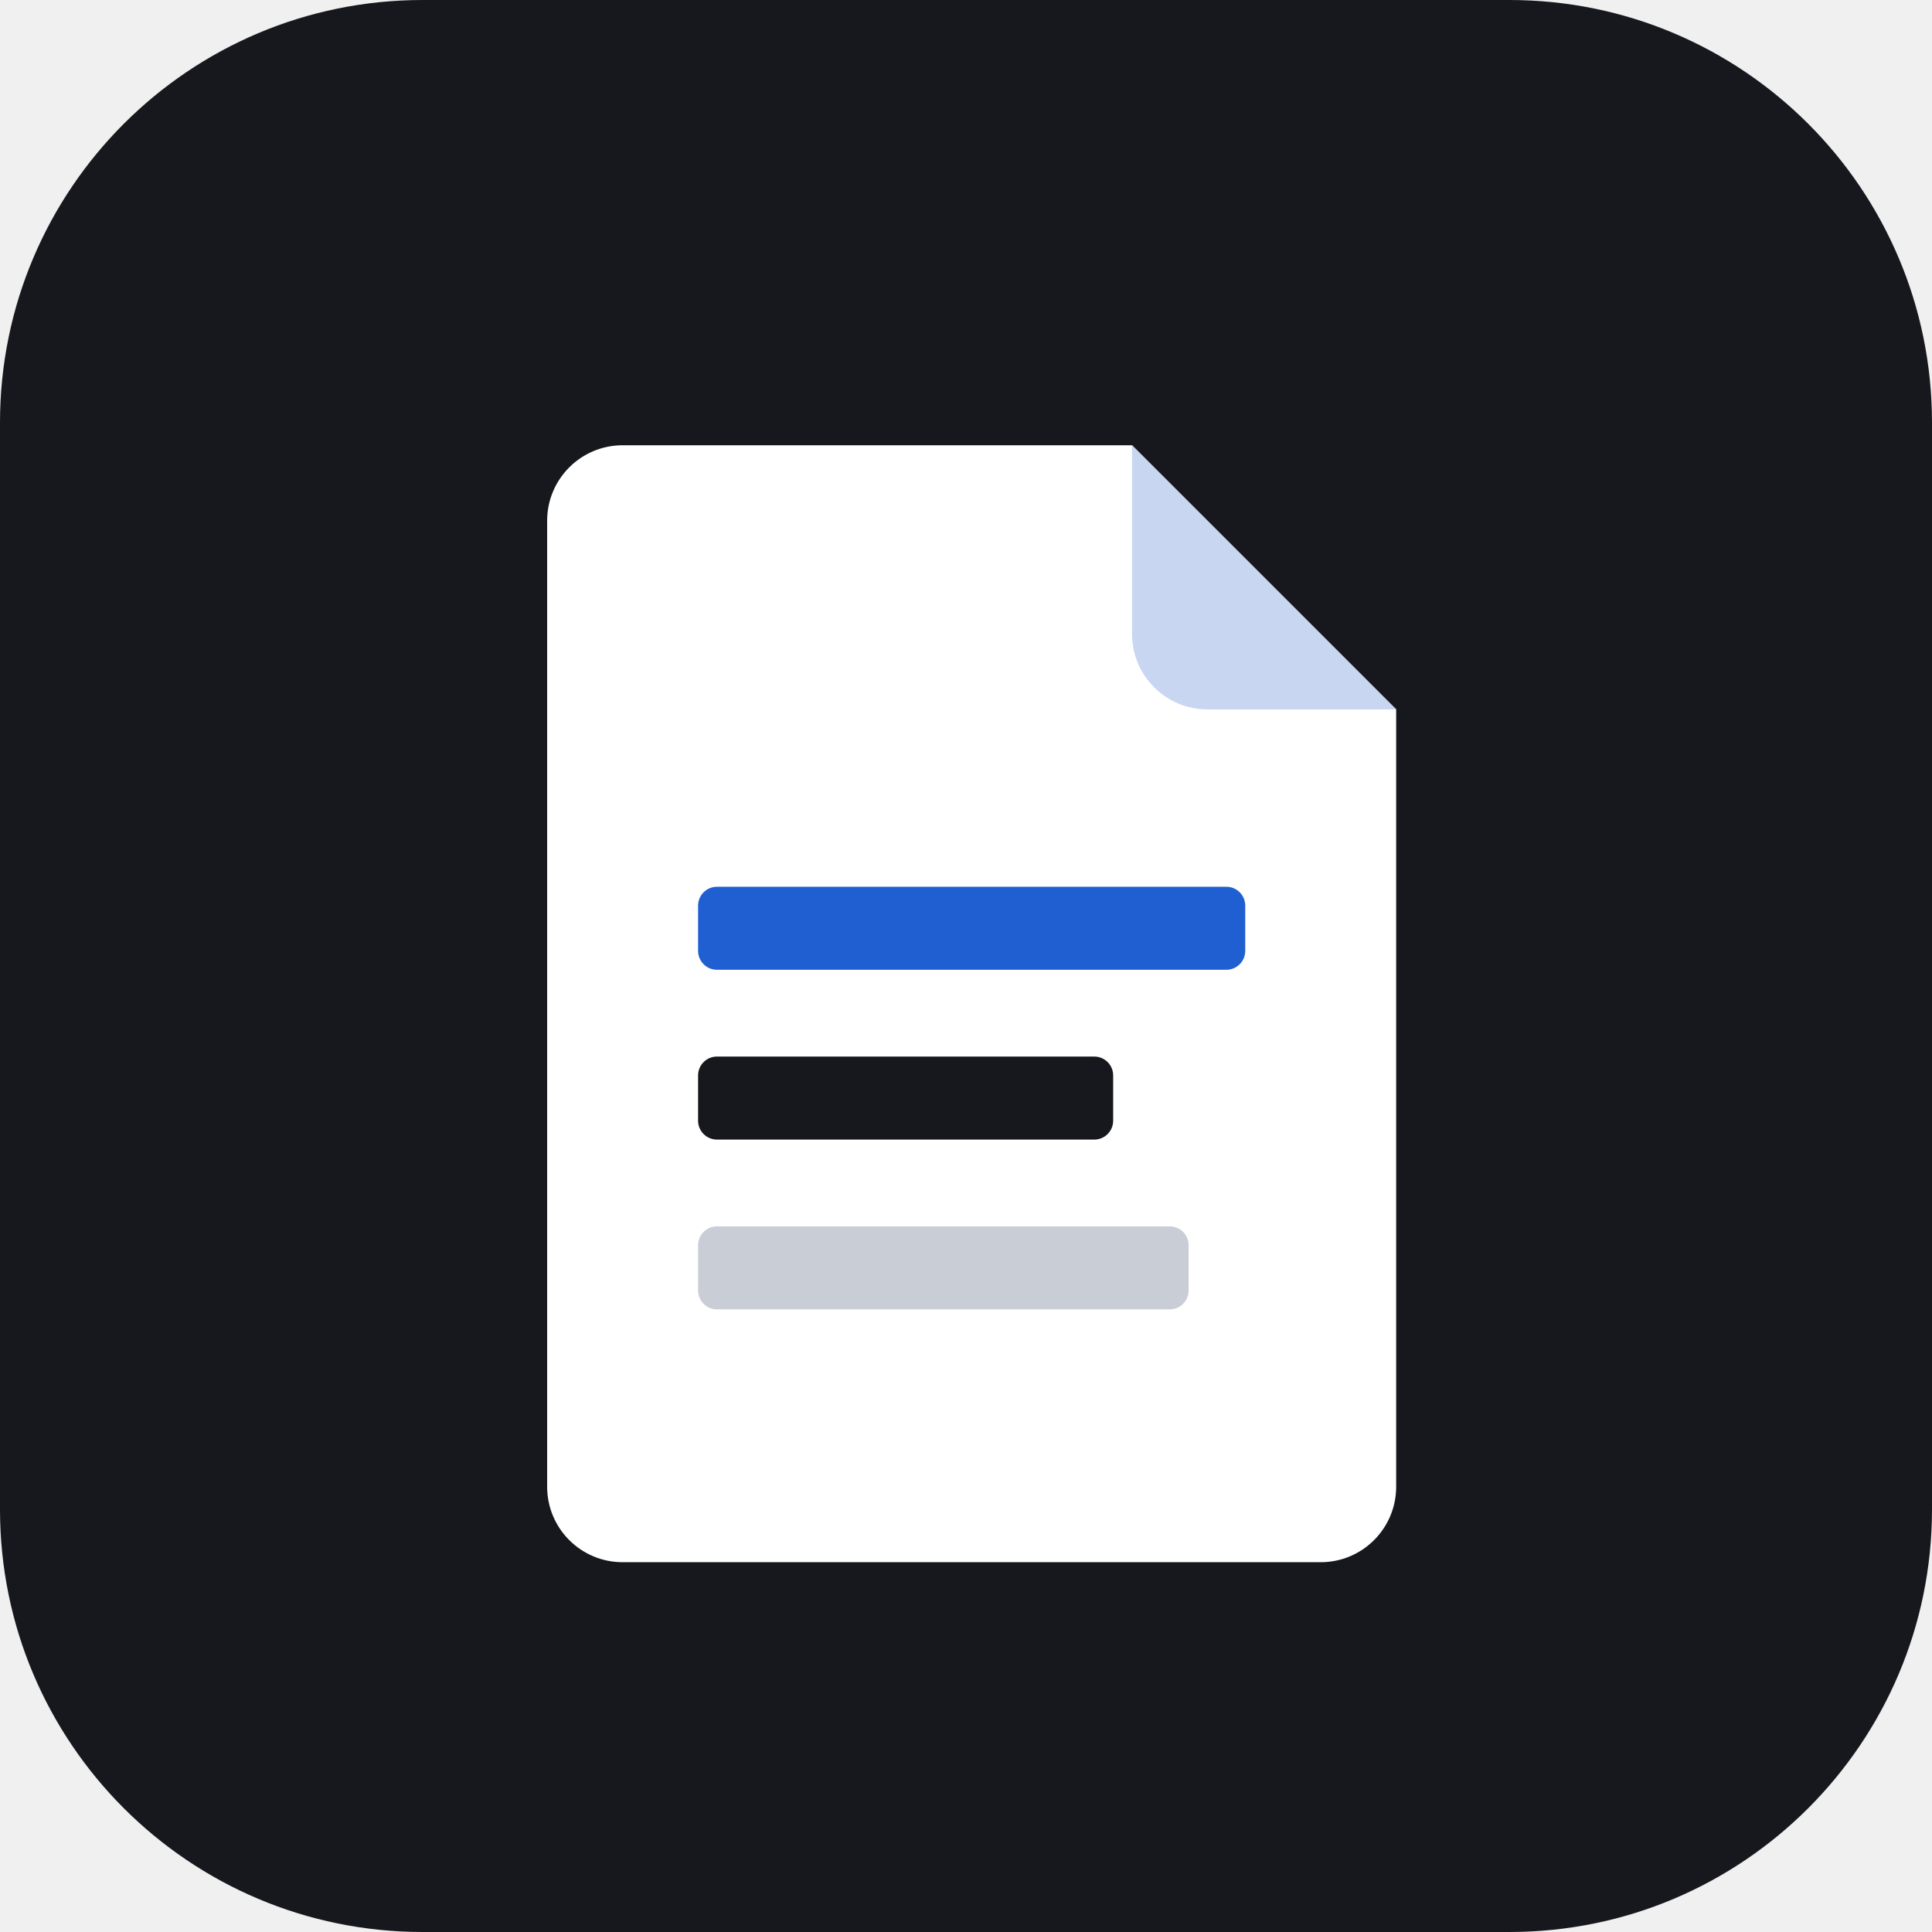
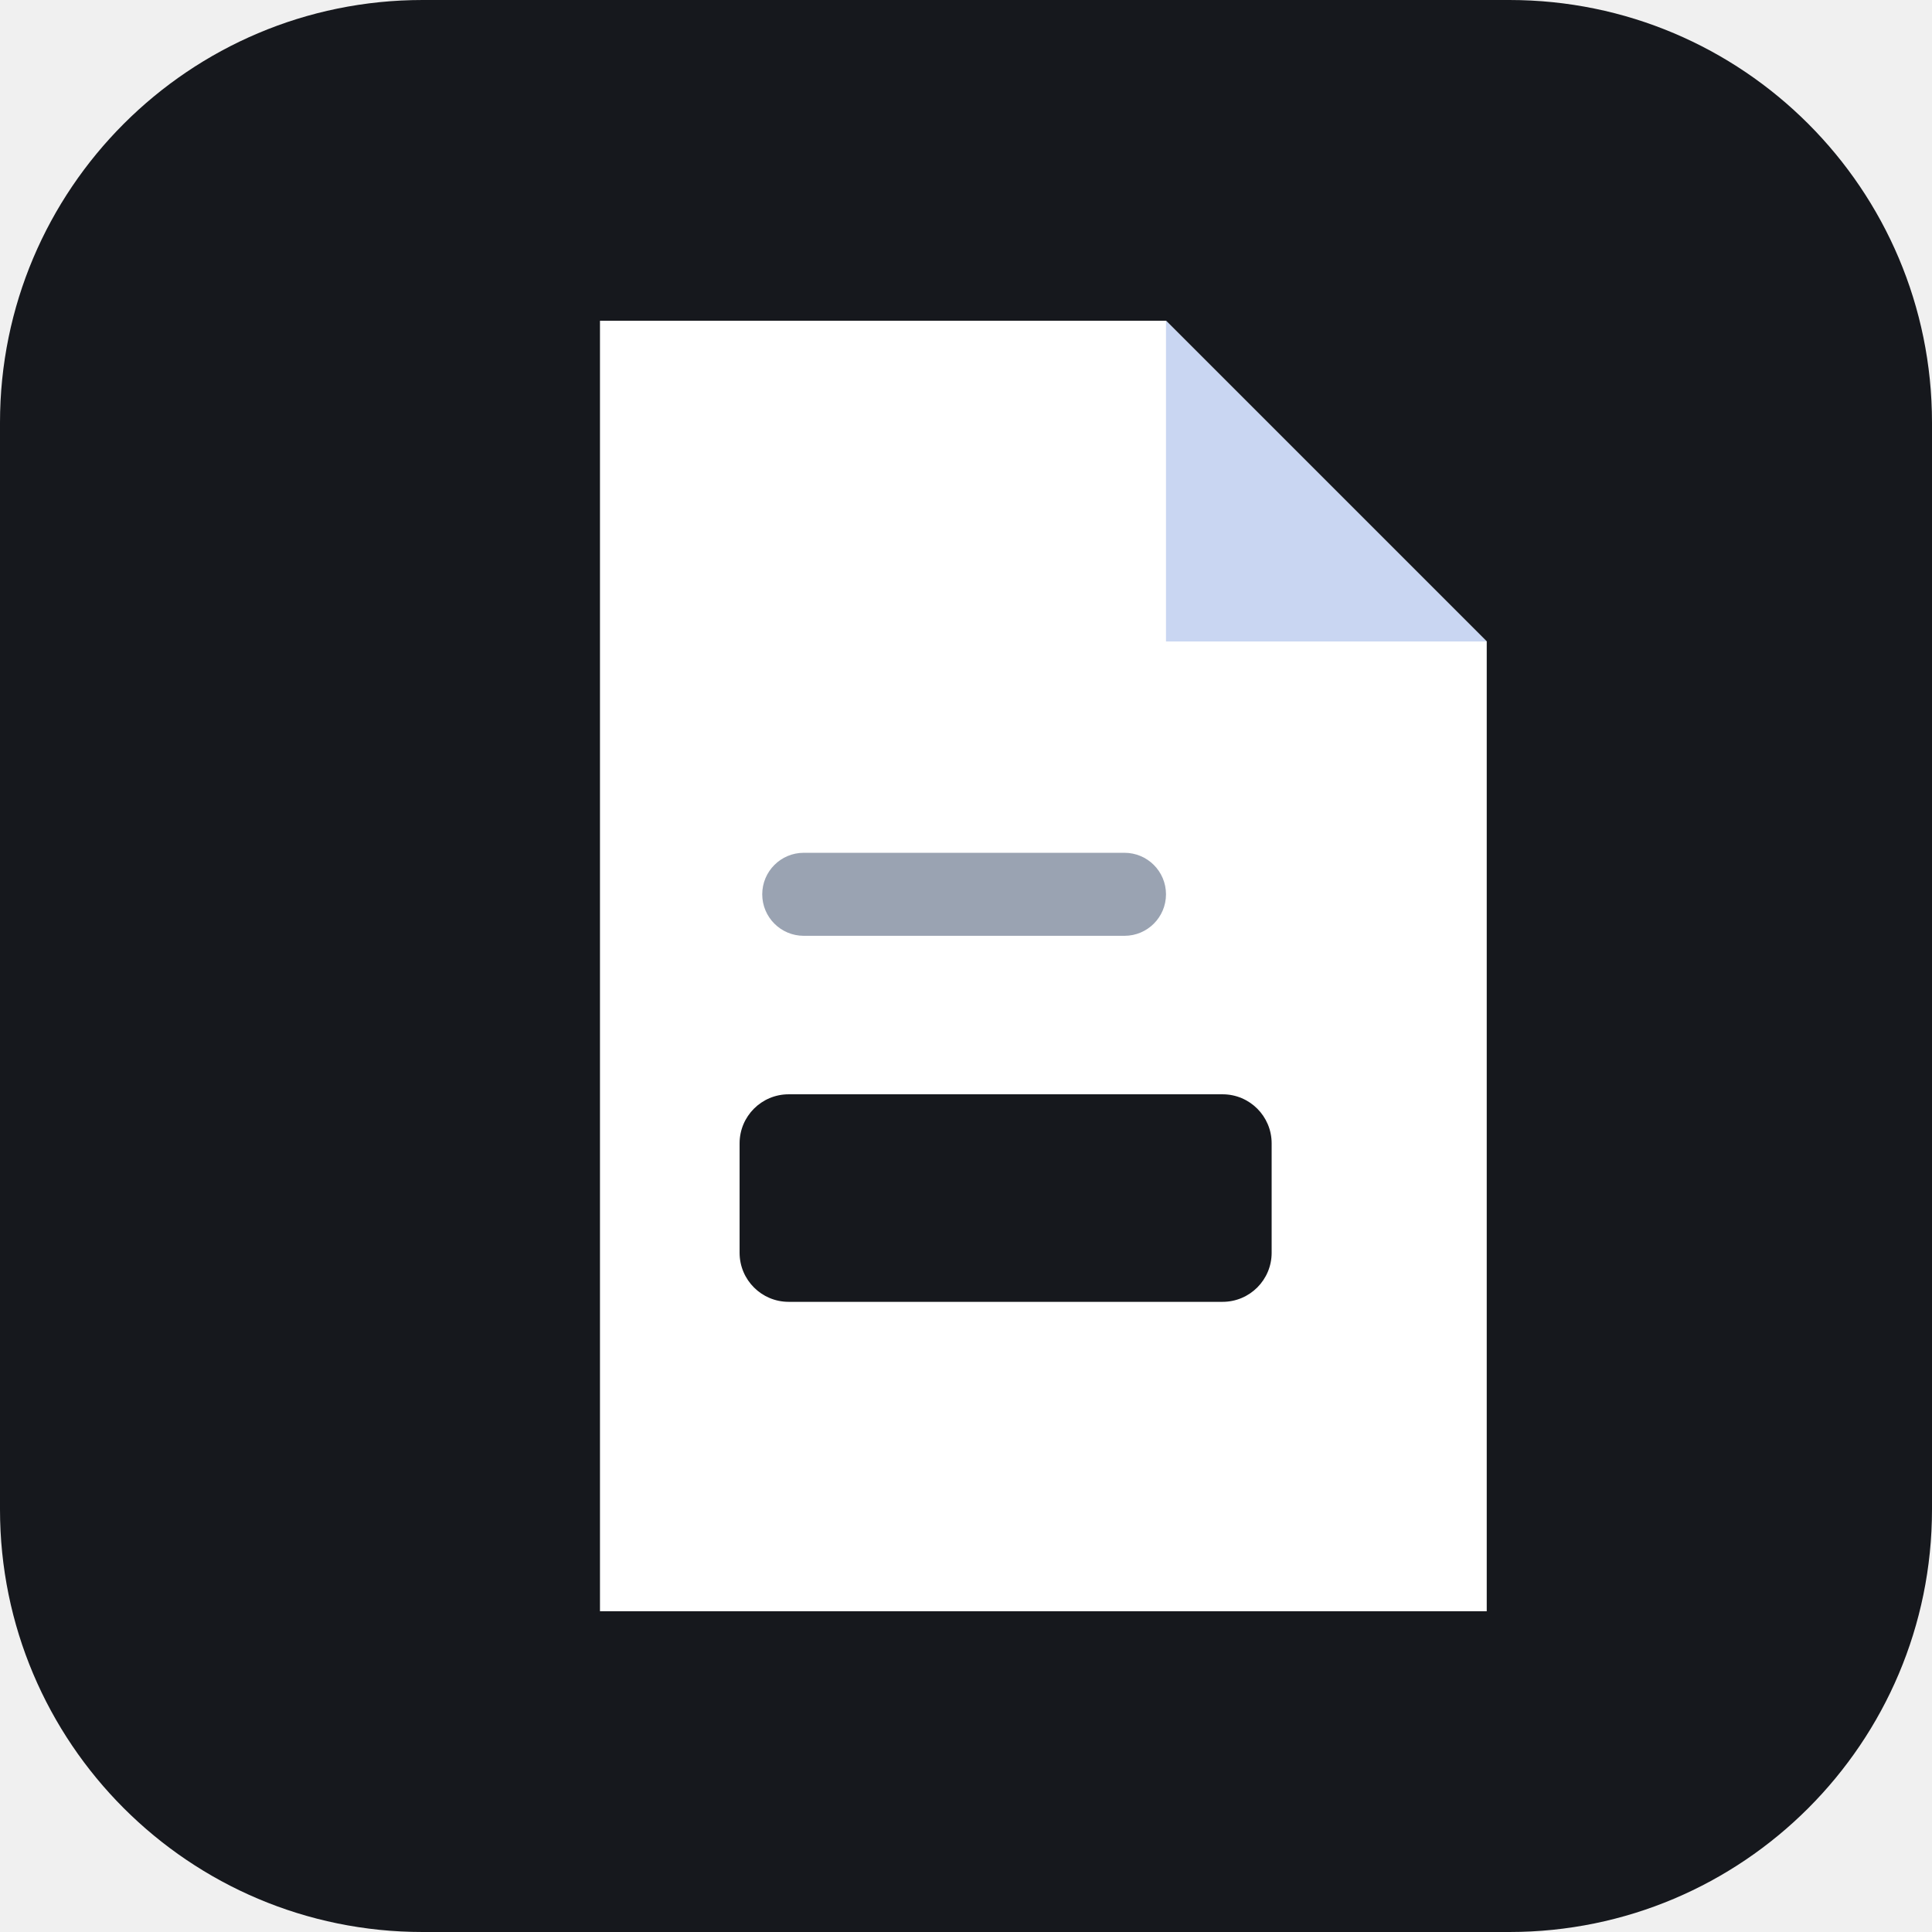
<svg xmlns="http://www.w3.org/2000/svg" viewBox="0 0 1024 1024">
  <rect width="1024" height="1024" rx="224" fill="#16181D" />
-   <path d="M330 236h270l140 140v412a40 40 0 0 1-40 40H330a40 40 0 0 1-40-40V276a40 40 0 0 1 40-40z" fill="#FFFFFF" />
-   <path d="M600 236v100a40 40 0 0 0 40 40h100z" fill="#C9D6F2" />
-   <rect x="370" y="470" width="290" height="44" rx="10" fill="#1F5FD1" />
-   <rect x="370" y="560" width="220" height="44" rx="10" fill="#16181D" />
-   <rect x="370" y="650" width="260" height="44" rx="10" fill="#C9CED6" />
+   <path d="M318 170h300l170 170v514H318z" fill="#FFFFFF" />
+   <path d="M618 170v170h170z" fill="#C9D6F2" />
+   <rect x="404" y="452" width="214" height="44" rx="22" fill="#9AA3B2" />
+   <rect x="392" y="580" width="282" height="110" rx="26" fill="#16181D" />
</svg>
